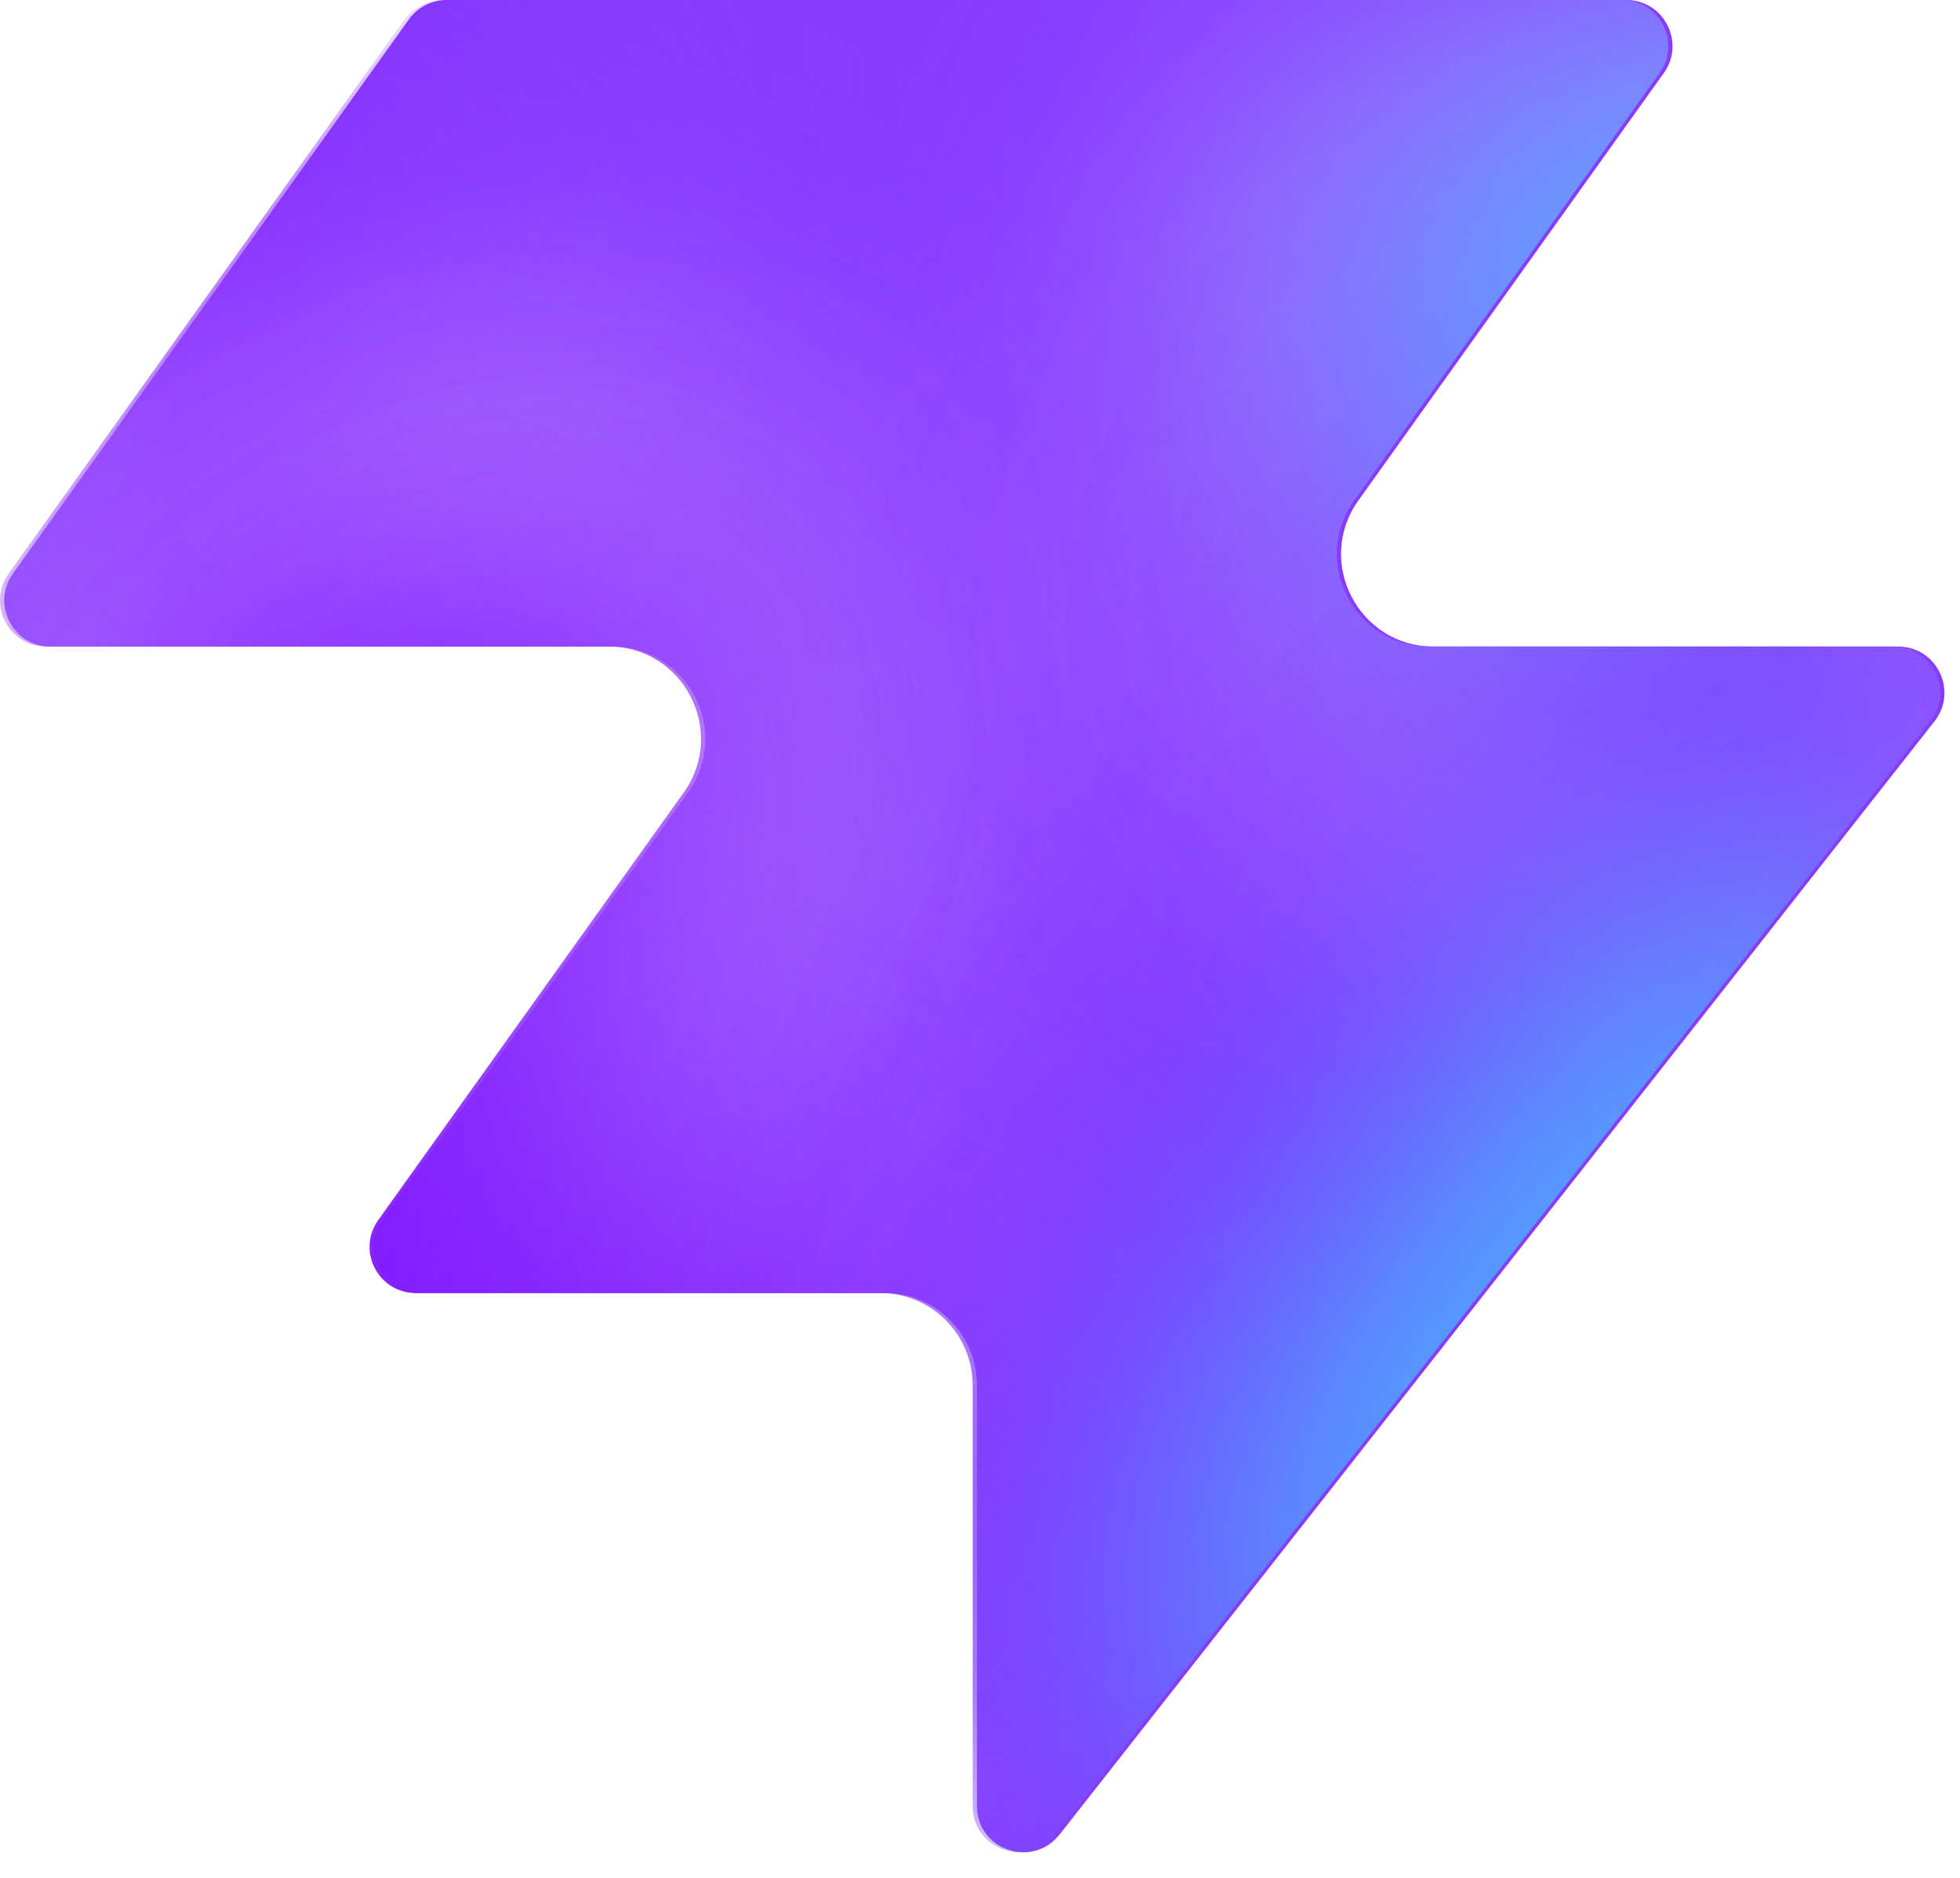
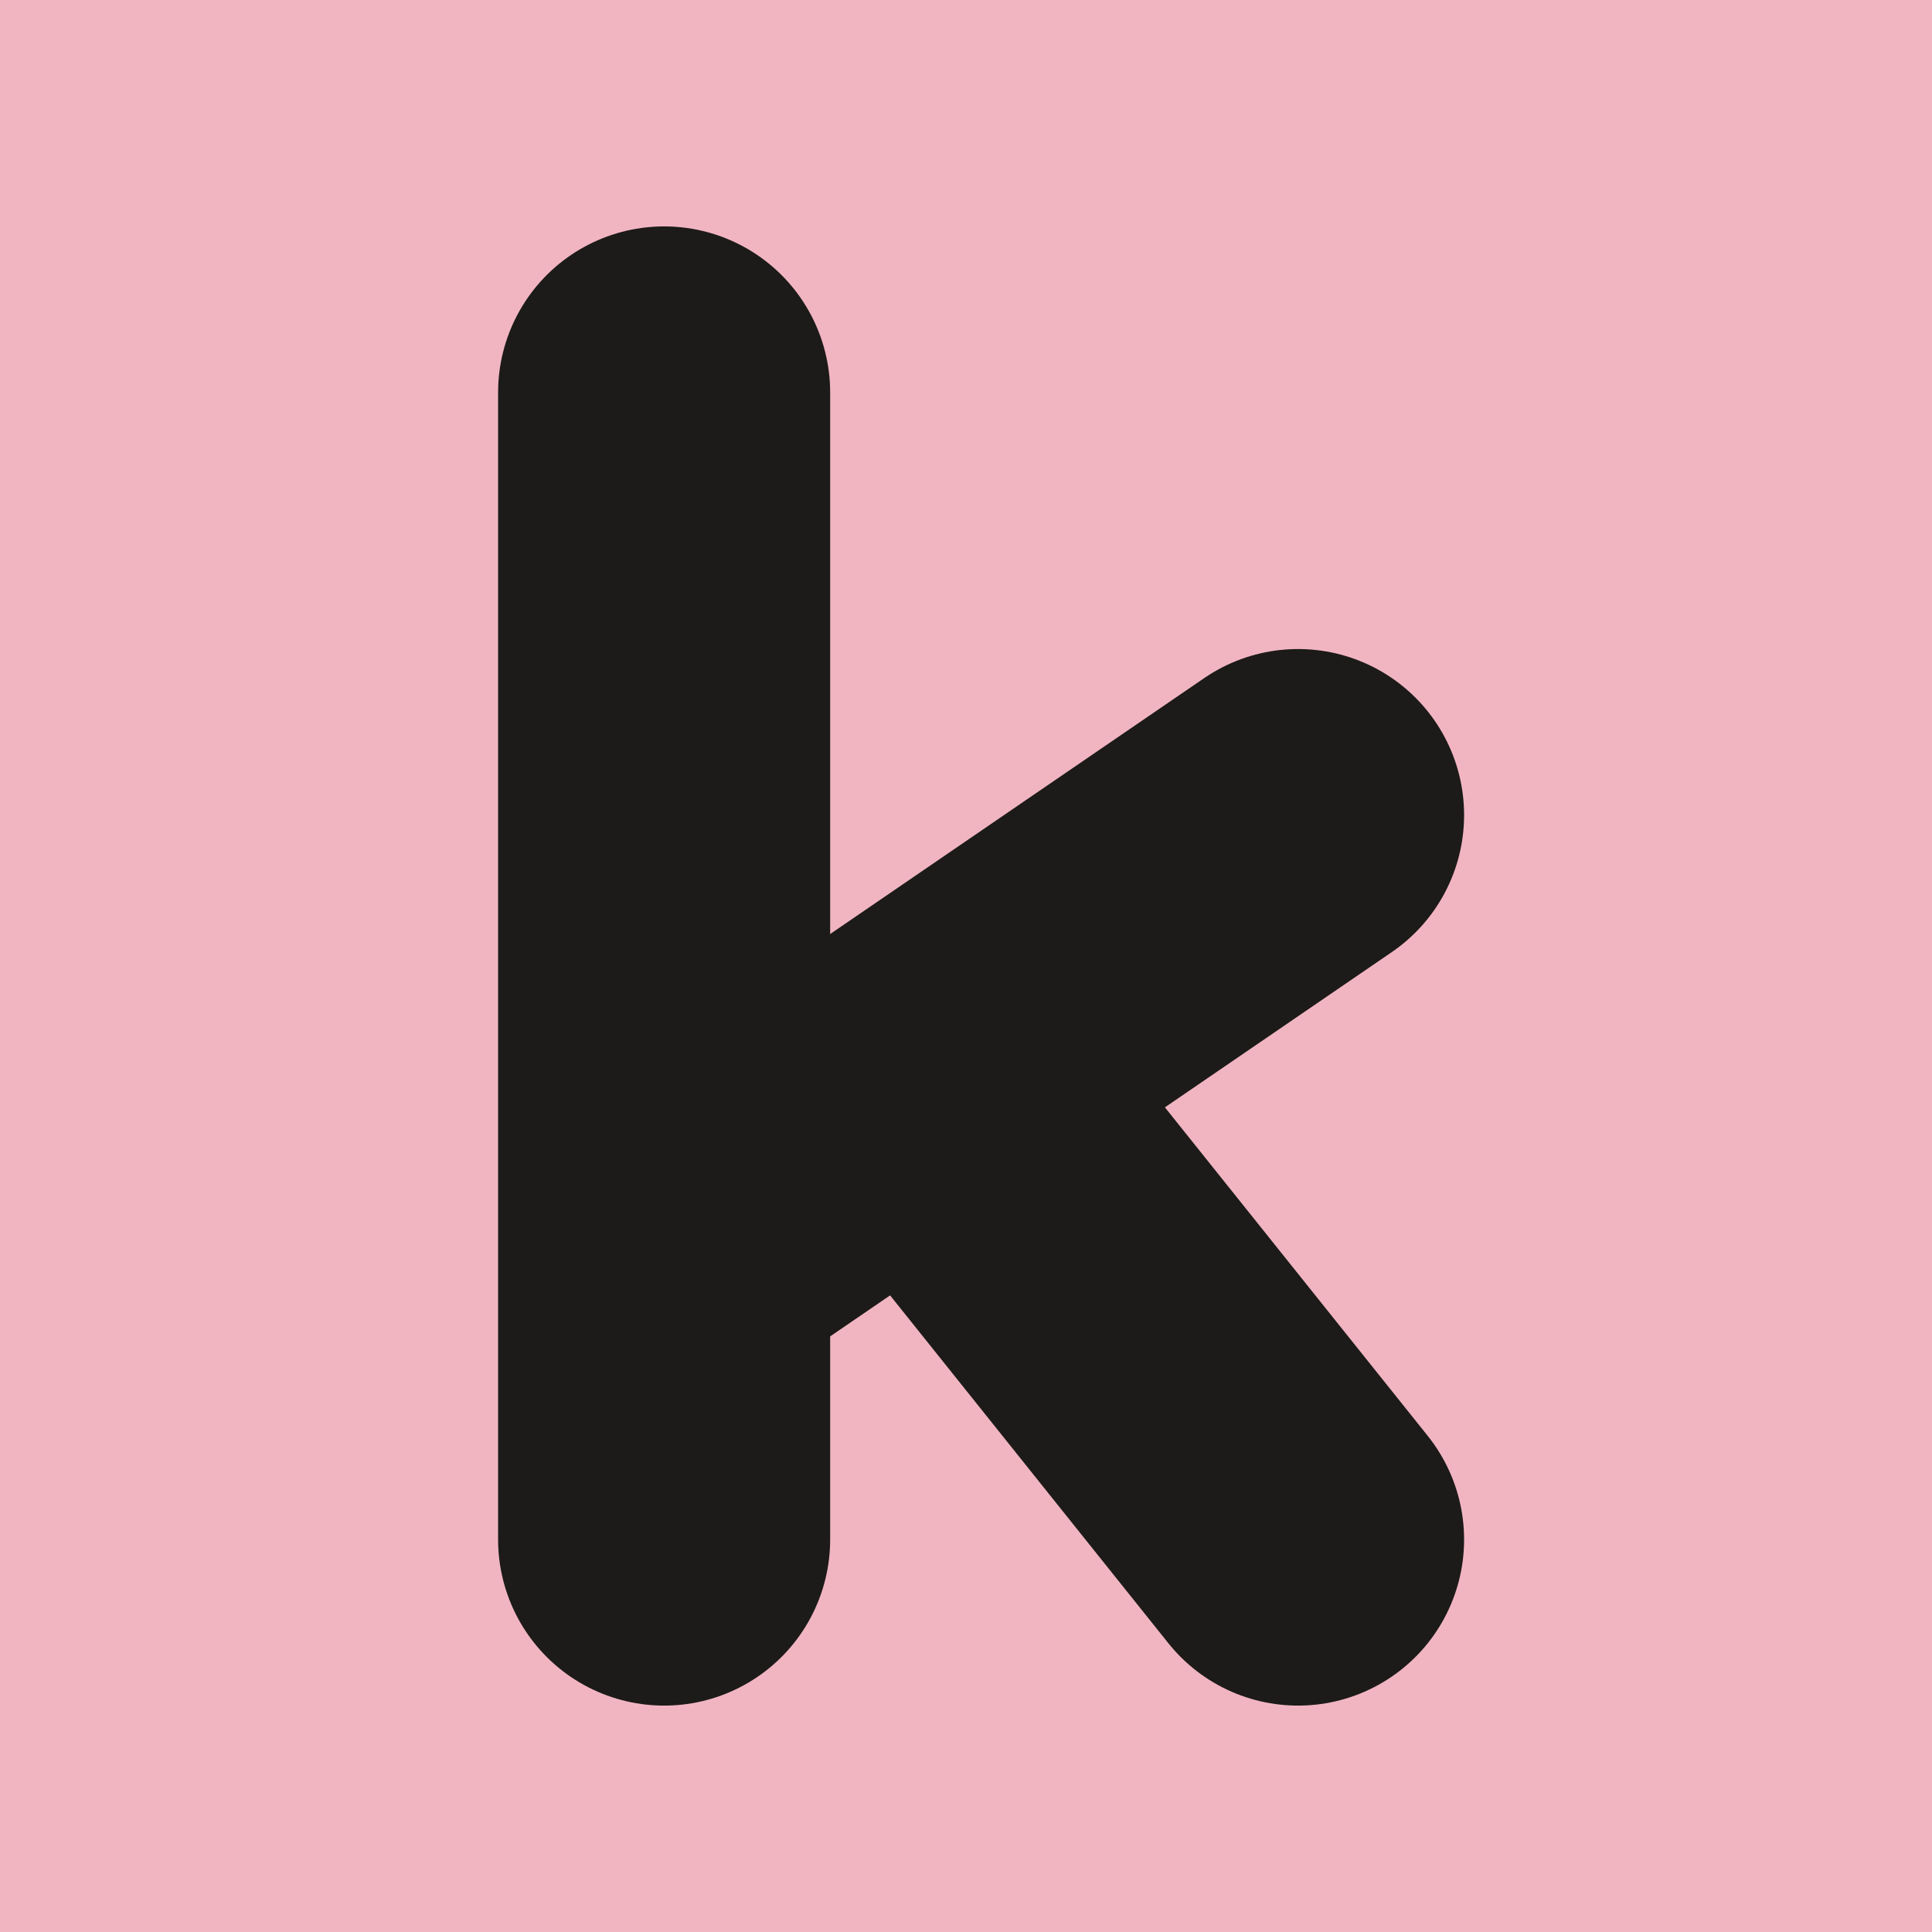
- <svg xmlns="http://www.w3.org/2000/svg" width="48" height="46" fill="none" viewBox="0 0 48 46">
-   <path fill="#863bff" d="M25.946 44.938c-.664.845-2.021.375-2.021-.698V33.937a2.26 2.26 0 0 0-2.262-2.262H10.287c-.92 0-1.456-1.04-.92-1.788l7.48-10.471c1.07-1.497 0-3.578-1.842-3.578H1.237c-.92 0-1.456-1.04-.92-1.788L10.013.474c.214-.297.556-.474.92-.474h28.894c.92 0 1.456 1.04.92 1.788l-7.48 10.471c-1.07 1.498 0 3.579 1.842 3.579h11.377c.943 0 1.473 1.088.89 1.83L25.947 44.94z" style="fill:#863bff;fill:color(display-p3 .525 .23 1);fill-opacity:1" />
-   <mask id="a" width="48" height="46" x="0" y="0" maskUnits="userSpaceOnUse" style="mask-type:alpha">
-     <path fill="#000" d="M25.842 44.938c-.664.844-2.021.375-2.021-.698V33.937a2.26 2.26 0 0 0-2.262-2.262H10.183c-.92 0-1.456-1.04-.92-1.788l7.48-10.471c1.07-1.498 0-3.579-1.842-3.579H1.133c-.92 0-1.456-1.04-.92-1.787L9.91.473c.214-.297.556-.474.92-.474h28.894c.92 0 1.456 1.04.92 1.788l-7.48 10.471c-1.07 1.498 0 3.578 1.842 3.578h11.377c.943 0 1.473 1.088.89 1.832L25.843 44.94z" style="fill:#000;fill-opacity:1" />
-   </mask>
-   <g mask="url(#a)">
-     <g filter="url(#b)">
-       <ellipse cx="5.508" cy="14.704" fill="#ede6ff" rx="5.508" ry="14.704" style="fill:#ede6ff;fill:color(display-p3 .927 .903 1);fill-opacity:1" transform="matrix(.00324 1 1 -.00324 -4.47 31.516)" />
-     </g>
-     <g filter="url(#c)">
-       <ellipse cx="10.399" cy="29.851" fill="#ede6ff" rx="10.399" ry="29.851" style="fill:#ede6ff;fill:color(display-p3 .927 .903 1);fill-opacity:1" transform="matrix(.00324 1 1 -.00324 -39.328 7.883)" />
-     </g>
-     <g filter="url(#d)">
-       <ellipse cx="5.508" cy="30.487" fill="#7e14ff" rx="5.508" ry="30.487" style="fill:#7e14ff;fill:color(display-p3 .492 .077 1);fill-opacity:1" transform="rotate(89.814 -25.913 -14.639)scale(1 -1)" />
-     </g>
-     <g filter="url(#e)">
-       <ellipse cx="5.508" cy="30.599" fill="#7e14ff" rx="5.508" ry="30.599" style="fill:#7e14ff;fill:color(display-p3 .492 .077 1);fill-opacity:1" transform="rotate(89.814 -32.644 -3.334)scale(1 -1)" />
-     </g>
-     <g filter="url(#f)">
-       <ellipse cx="5.508" cy="30.599" fill="#7e14ff" rx="5.508" ry="30.599" style="fill:#7e14ff;fill:color(display-p3 .492 .077 1);fill-opacity:1" transform="matrix(.00324 1 1 -.00324 -34.34 30.47)" />
-     </g>
-     <g filter="url(#g)">
-       <ellipse cx="14.072" cy="22.078" fill="#ede6ff" rx="14.072" ry="22.078" style="fill:#ede6ff;fill:color(display-p3 .927 .903 1);fill-opacity:1" transform="rotate(93.35 24.506 48.493)scale(-1 1)" />
-     </g>
-     <g filter="url(#h)">
-       <ellipse cx="3.47" cy="21.501" fill="#7e14ff" rx="3.47" ry="21.501" style="fill:#7e14ff;fill:color(display-p3 .492 .077 1);fill-opacity:1" transform="rotate(89.009 28.708 47.59)scale(-1 1)" />
-     </g>
-     <g filter="url(#i)">
-       <ellipse cx="3.47" cy="21.501" fill="#7e14ff" rx="3.47" ry="21.501" style="fill:#7e14ff;fill:color(display-p3 .492 .077 1);fill-opacity:1" transform="rotate(89.009 28.708 47.59)scale(-1 1)" />
-     </g>
-     <g filter="url(#j)">
-       <ellipse cx=".387" cy="8.972" fill="#7e14ff" rx="4.407" ry="29.108" style="fill:#7e14ff;fill:color(display-p3 .492 .077 1);fill-opacity:1" transform="rotate(39.51 .387 8.972)" />
-     </g>
-     <g filter="url(#k)">
-       <ellipse cx="47.523" cy="-6.092" fill="#7e14ff" rx="4.407" ry="29.108" style="fill:#7e14ff;fill:color(display-p3 .492 .077 1);fill-opacity:1" transform="rotate(37.892 47.523 -6.092)" />
-     </g>
-     <g filter="url(#l)">
-       <ellipse cx="41.412" cy="6.333" fill="#47bfff" rx="5.971" ry="9.665" style="fill:#47bfff;fill:color(display-p3 .28 .748 1);fill-opacity:1" transform="rotate(37.892 41.412 6.333)" />
-     </g>
-     <g filter="url(#m)">
-       <ellipse cx="-1.879" cy="38.332" fill="#7e14ff" rx="4.407" ry="29.108" style="fill:#7e14ff;fill:color(display-p3 .492 .077 1);fill-opacity:1" transform="rotate(37.892 -1.88 38.332)" />
-     </g>
-     <g filter="url(#n)">
-       <ellipse cx="-1.879" cy="38.332" fill="#7e14ff" rx="4.407" ry="29.108" style="fill:#7e14ff;fill:color(display-p3 .492 .077 1);fill-opacity:1" transform="rotate(37.892 -1.88 38.332)" />
-     </g>
-     <g filter="url(#o)">
-       <ellipse cx="35.651" cy="29.907" fill="#7e14ff" rx="4.407" ry="29.108" style="fill:#7e14ff;fill:color(display-p3 .492 .077 1);fill-opacity:1" transform="rotate(37.892 35.651 29.907)" />
-     </g>
-     <g filter="url(#p)">
-       <ellipse cx="38.418" cy="32.4" fill="#47bfff" rx="5.971" ry="15.297" style="fill:#47bfff;fill:color(display-p3 .28 .748 1);fill-opacity:1" transform="rotate(37.892 38.418 32.4)" />
-     </g>
+ <svg xmlns="http://www.w3.org/2000/svg" viewBox="0 0 64 64">
+   <rect width="64" height="64" fill="#f1b5c1" />
+   <g fill="none" stroke="#1c1b19" stroke-width="11" stroke-linecap="round" stroke-linejoin="round">
+     <path d="M22 13v38" />
+     <path d="M43 27 24 40" />
+     <path d="m31 36 12 15" />
  </g>
-   <defs>
-     <filter id="b" width="60.045" height="41.654" x="-19.77" y="16.149" color-interpolation-filters="sRGB" filterUnits="userSpaceOnUse">
-       <feFlood flood-opacity="0" result="BackgroundImageFix" />
-       <feBlend in="SourceGraphic" in2="BackgroundImageFix" result="shape" />
-       <feGaussianBlur result="effect1_foregroundBlur_2002_17158" stdDeviation="7.659" />
-     </filter>
-     <filter id="c" width="90.34" height="51.437" x="-54.613" y="-7.533" color-interpolation-filters="sRGB" filterUnits="userSpaceOnUse">
-       <feFlood flood-opacity="0" result="BackgroundImageFix" />
-       <feBlend in="SourceGraphic" in2="BackgroundImageFix" result="shape" />
-       <feGaussianBlur result="effect1_foregroundBlur_2002_17158" stdDeviation="7.659" />
-     </filter>
-     <filter id="d" width="79.355" height="29.4" x="-49.64" y="2.03" color-interpolation-filters="sRGB" filterUnits="userSpaceOnUse">
-       <feFlood flood-opacity="0" result="BackgroundImageFix" />
-       <feBlend in="SourceGraphic" in2="BackgroundImageFix" result="shape" />
-       <feGaussianBlur result="effect1_foregroundBlur_2002_17158" stdDeviation="4.596" />
-     </filter>
-     <filter id="e" width="79.579" height="29.4" x="-45.045" y="20.029" color-interpolation-filters="sRGB" filterUnits="userSpaceOnUse">
-       <feFlood flood-opacity="0" result="BackgroundImageFix" />
-       <feBlend in="SourceGraphic" in2="BackgroundImageFix" result="shape" />
-       <feGaussianBlur result="effect1_foregroundBlur_2002_17158" stdDeviation="4.596" />
-     </filter>
-     <filter id="f" width="79.579" height="29.4" x="-43.513" y="21.178" color-interpolation-filters="sRGB" filterUnits="userSpaceOnUse">
-       <feFlood flood-opacity="0" result="BackgroundImageFix" />
-       <feBlend in="SourceGraphic" in2="BackgroundImageFix" result="shape" />
-       <feGaussianBlur result="effect1_foregroundBlur_2002_17158" stdDeviation="4.596" />
-     </filter>
-     <filter id="g" width="74.749" height="58.852" x="15.756" y="-17.901" color-interpolation-filters="sRGB" filterUnits="userSpaceOnUse">
-       <feFlood flood-opacity="0" result="BackgroundImageFix" />
-       <feBlend in="SourceGraphic" in2="BackgroundImageFix" result="shape" />
-       <feGaussianBlur result="effect1_foregroundBlur_2002_17158" stdDeviation="7.659" />
-     </filter>
-     <filter id="h" width="61.377" height="25.362" x="23.548" y="2.284" color-interpolation-filters="sRGB" filterUnits="userSpaceOnUse">
-       <feFlood flood-opacity="0" result="BackgroundImageFix" />
-       <feBlend in="SourceGraphic" in2="BackgroundImageFix" result="shape" />
-       <feGaussianBlur result="effect1_foregroundBlur_2002_17158" stdDeviation="4.596" />
-     </filter>
-     <filter id="i" width="61.377" height="25.362" x="23.548" y="2.284" color-interpolation-filters="sRGB" filterUnits="userSpaceOnUse">
-       <feFlood flood-opacity="0" result="BackgroundImageFix" />
-       <feBlend in="SourceGraphic" in2="BackgroundImageFix" result="shape" />
-       <feGaussianBlur result="effect1_foregroundBlur_2002_17158" stdDeviation="4.596" />
-     </filter>
-     <filter id="j" width="56.045" height="63.649" x="-27.636" y="-22.853" color-interpolation-filters="sRGB" filterUnits="userSpaceOnUse">
-       <feFlood flood-opacity="0" result="BackgroundImageFix" />
-       <feBlend in="SourceGraphic" in2="BackgroundImageFix" result="shape" />
-       <feGaussianBlur result="effect1_foregroundBlur_2002_17158" stdDeviation="4.596" />
-     </filter>
-     <filter id="k" width="54.814" height="64.646" x="20.116" y="-38.415" color-interpolation-filters="sRGB" filterUnits="userSpaceOnUse">
-       <feFlood flood-opacity="0" result="BackgroundImageFix" />
-       <feBlend in="SourceGraphic" in2="BackgroundImageFix" result="shape" />
-       <feGaussianBlur result="effect1_foregroundBlur_2002_17158" stdDeviation="4.596" />
-     </filter>
-     <filter id="l" width="33.541" height="35.313" x="24.641" y="-11.323" color-interpolation-filters="sRGB" filterUnits="userSpaceOnUse">
-       <feFlood flood-opacity="0" result="BackgroundImageFix" />
-       <feBlend in="SourceGraphic" in2="BackgroundImageFix" result="shape" />
-       <feGaussianBlur result="effect1_foregroundBlur_2002_17158" stdDeviation="4.596" />
-     </filter>
-     <filter id="m" width="54.814" height="64.646" x="-29.286" y="6.009" color-interpolation-filters="sRGB" filterUnits="userSpaceOnUse">
-       <feFlood flood-opacity="0" result="BackgroundImageFix" />
-       <feBlend in="SourceGraphic" in2="BackgroundImageFix" result="shape" />
-       <feGaussianBlur result="effect1_foregroundBlur_2002_17158" stdDeviation="4.596" />
-     </filter>
-     <filter id="n" width="54.814" height="64.646" x="-29.286" y="6.009" color-interpolation-filters="sRGB" filterUnits="userSpaceOnUse">
-       <feFlood flood-opacity="0" result="BackgroundImageFix" />
-       <feBlend in="SourceGraphic" in2="BackgroundImageFix" result="shape" />
-       <feGaussianBlur result="effect1_foregroundBlur_2002_17158" stdDeviation="4.596" />
-     </filter>
-     <filter id="o" width="54.814" height="64.646" x="8.244" y="-2.416" color-interpolation-filters="sRGB" filterUnits="userSpaceOnUse">
-       <feFlood flood-opacity="0" result="BackgroundImageFix" />
-       <feBlend in="SourceGraphic" in2="BackgroundImageFix" result="shape" />
-       <feGaussianBlur result="effect1_foregroundBlur_2002_17158" stdDeviation="4.596" />
-     </filter>
-     <filter id="p" width="39.409" height="43.623" x="18.713" y="10.588" color-interpolation-filters="sRGB" filterUnits="userSpaceOnUse">
-       <feFlood flood-opacity="0" result="BackgroundImageFix" />
-       <feBlend in="SourceGraphic" in2="BackgroundImageFix" result="shape" />
-       <feGaussianBlur result="effect1_foregroundBlur_2002_17158" stdDeviation="4.596" />
-     </filter>
-   </defs>
</svg>
